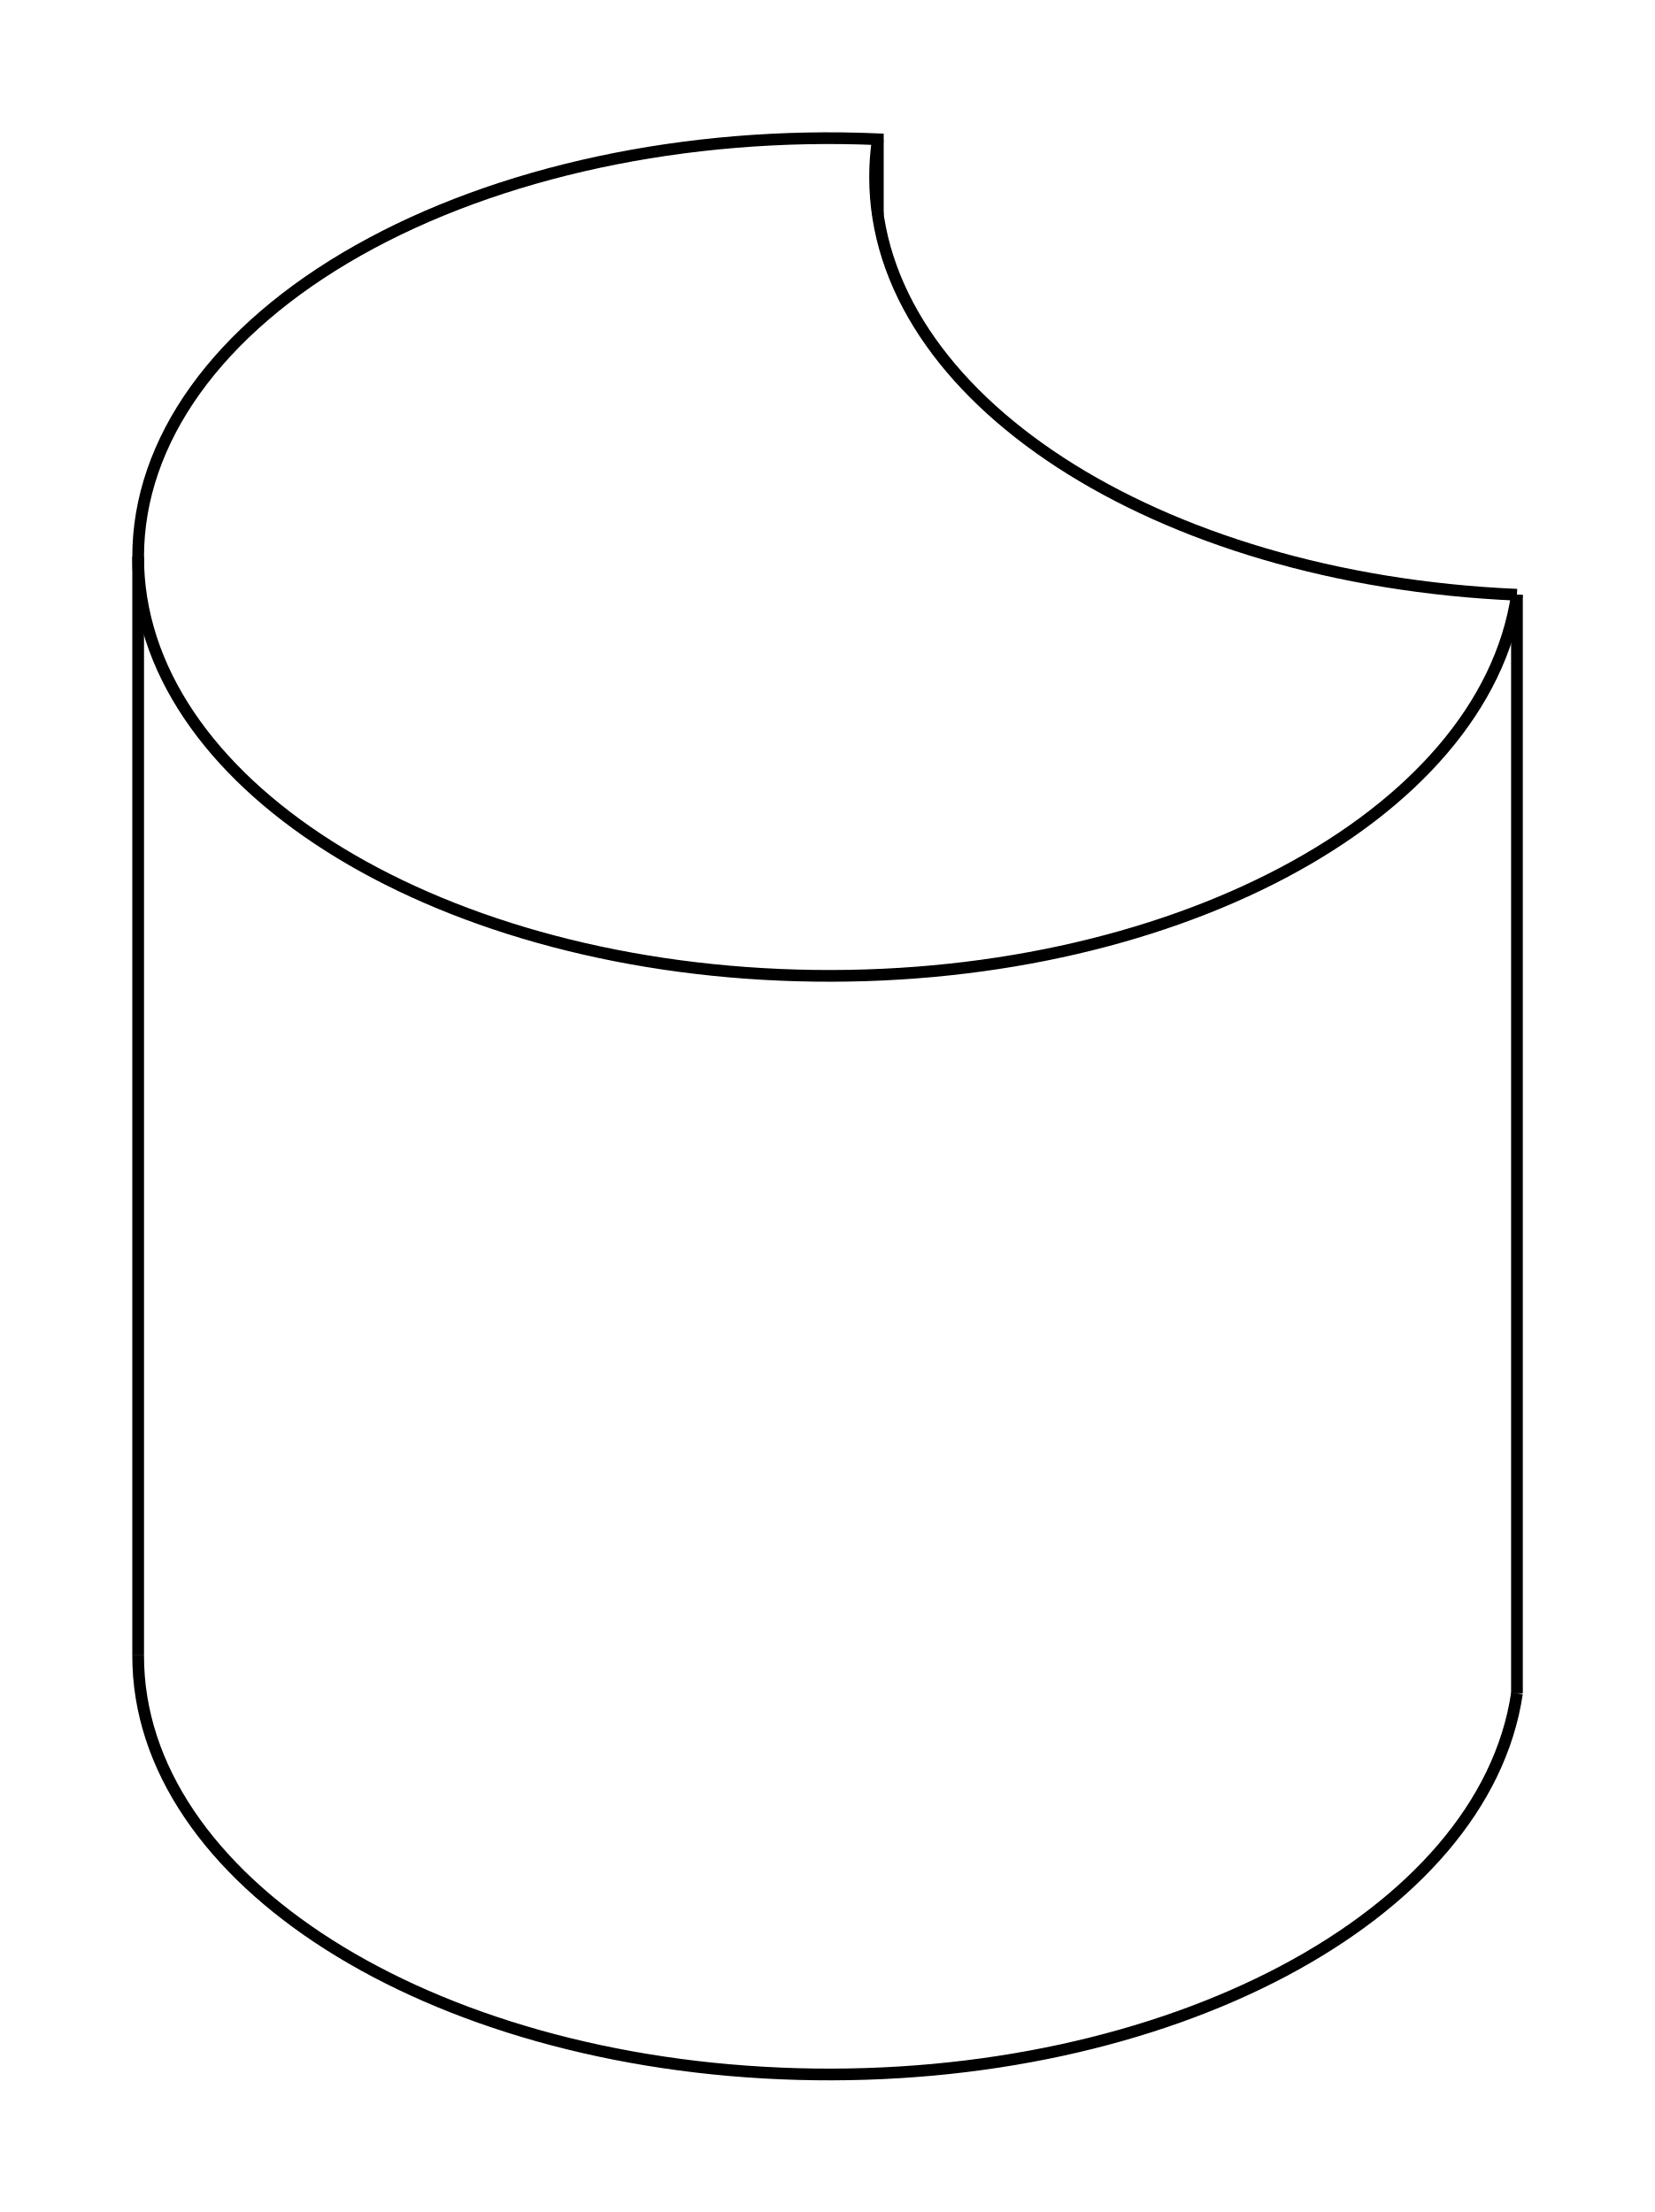
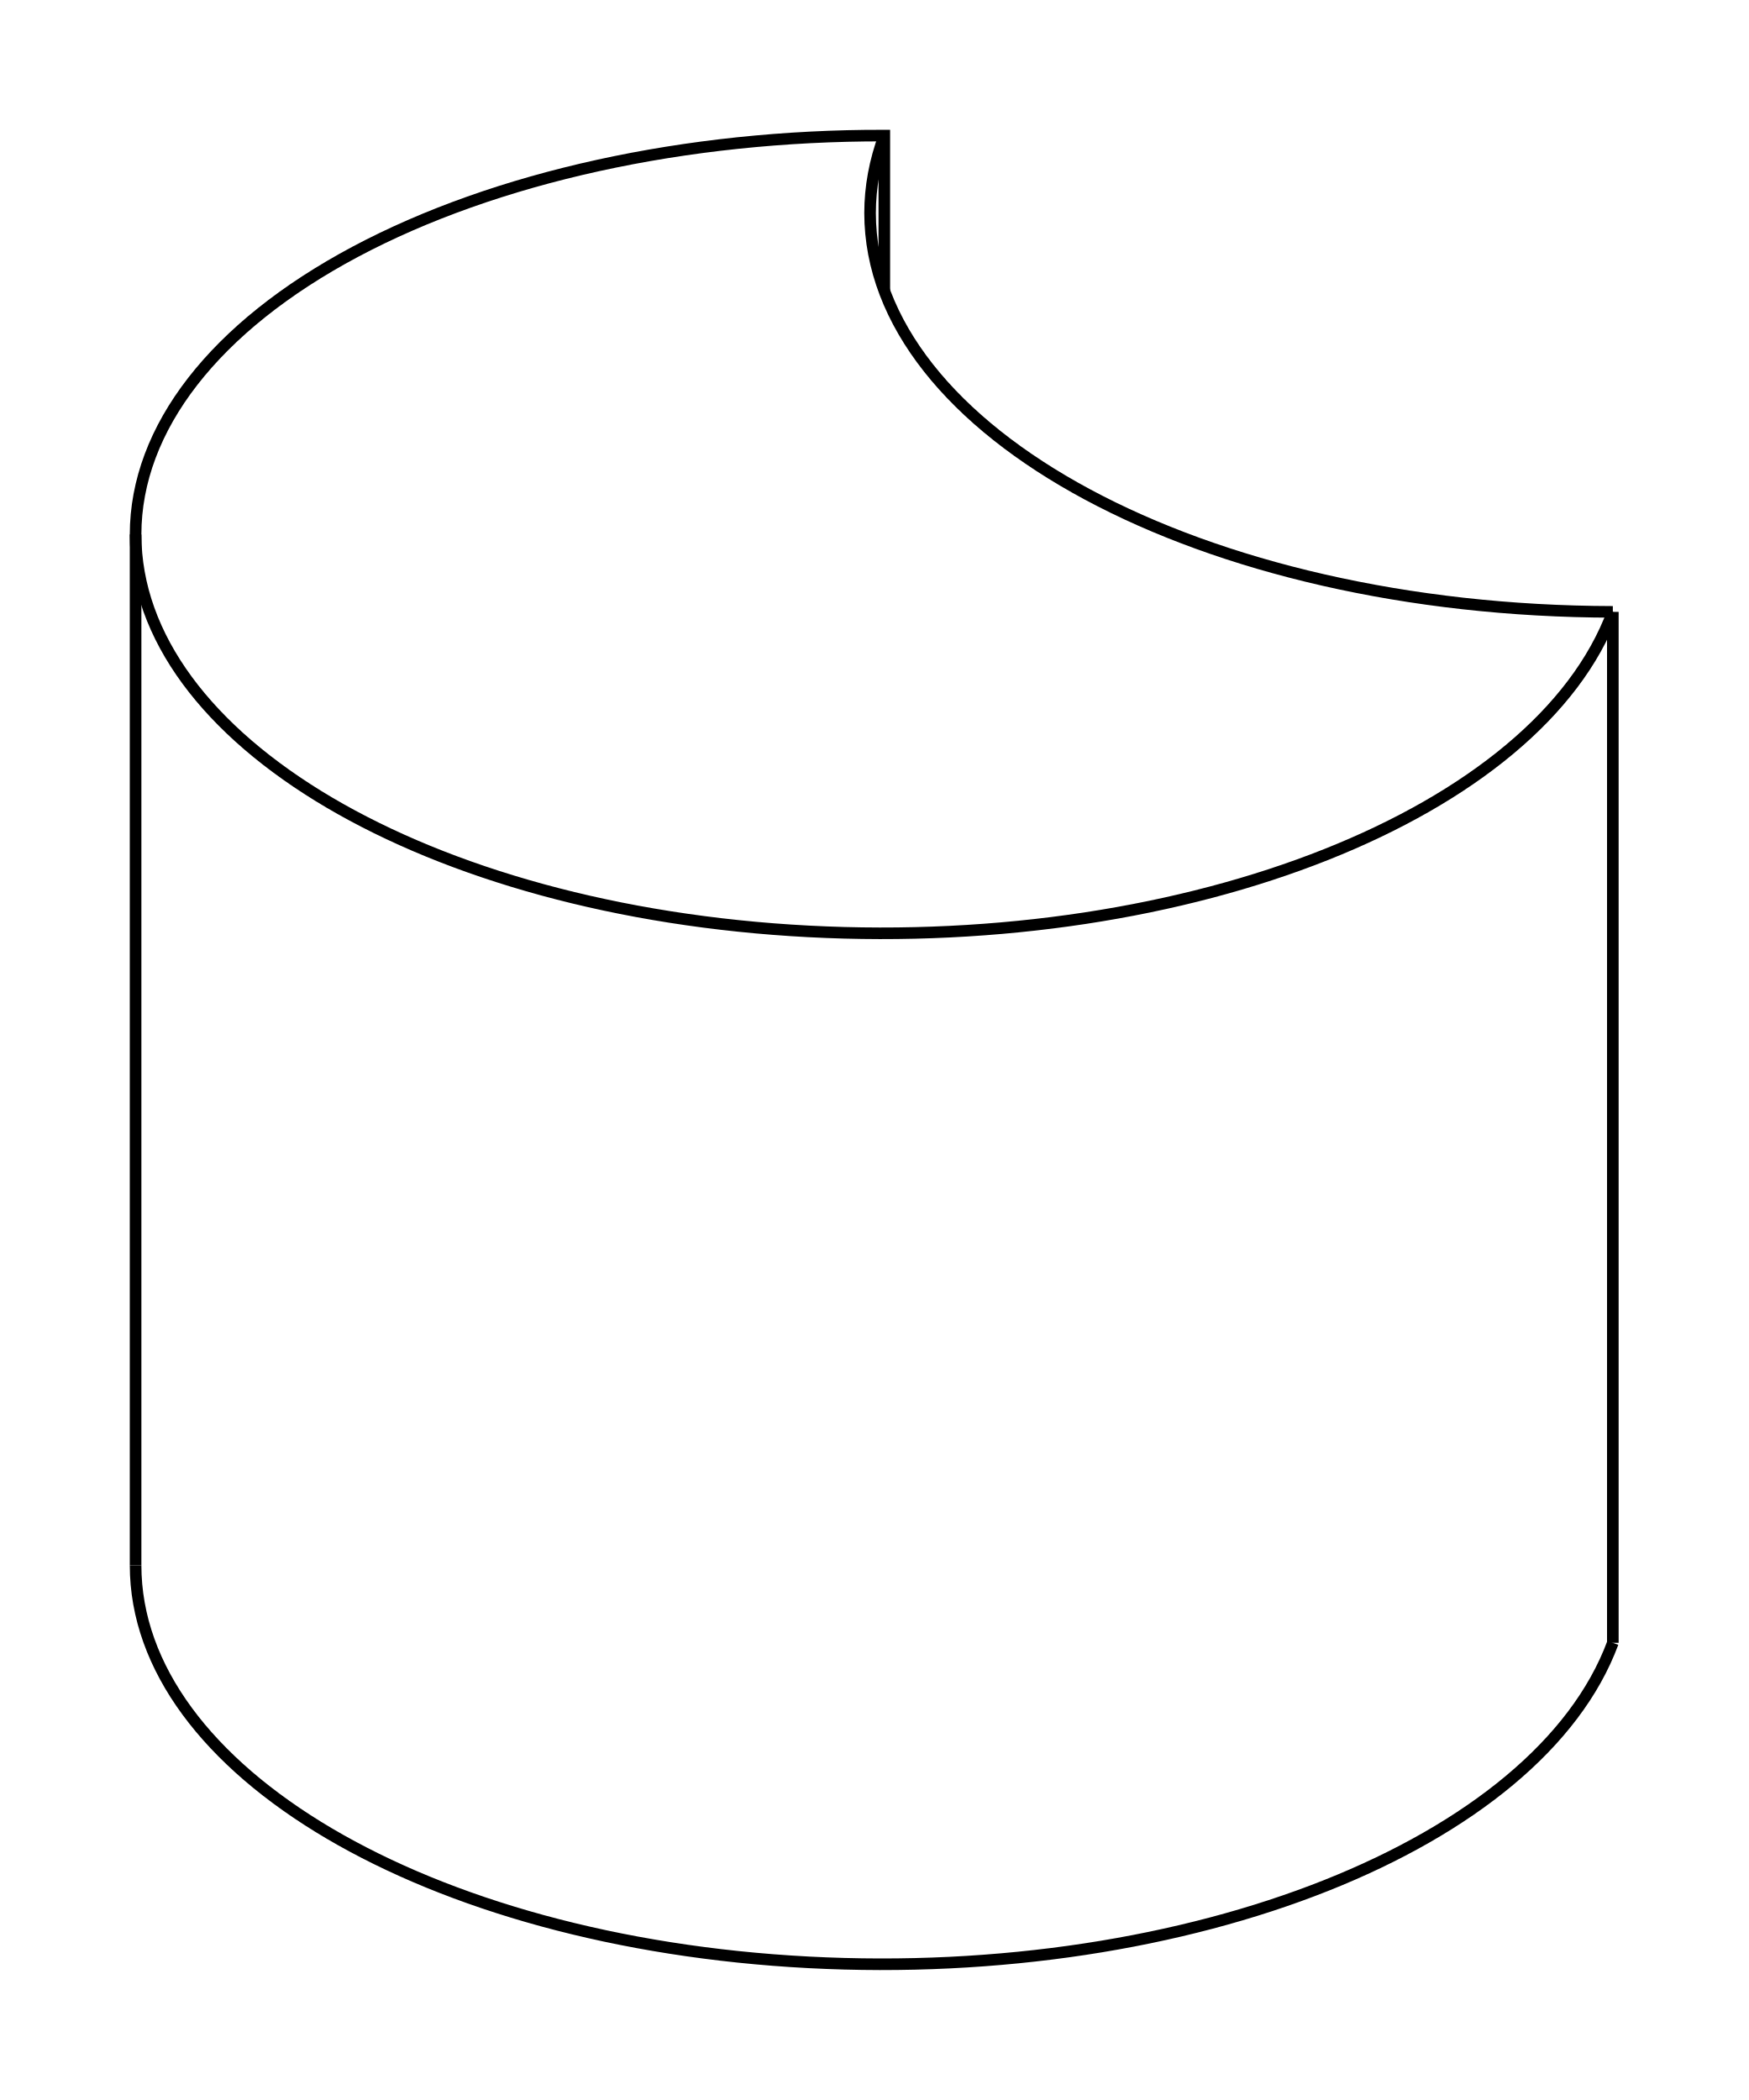
- <svg xmlns="http://www.w3.org/2000/svg" version="1.1" viewBox="-5.429 -8.302 11.979 16.015" fill="none" stroke="black" stroke-width="0.6%" vector-effect="non-scaling-stroke">
-   <path d="M -4.429 3.683 A 5 3.03 180 0 0 5.551 3.958" />
-   <path d="M 5.551 -3.996 L 5.551 3.958" />
-   <path d="M 5.551 -3.996 A 5 3.03 0 0 1 -4.429 -4.271 A 5 3.03 0 0 1 0.925 -7.294 L 0.925 -6.744" />
-   <path d="M 5.551 -3.996 A 5 3.03 360 0 1 0.905 -7.019 A 5 3.03 360 0 1 0.925 -7.294" />
-   <path d="M -4.429 -4.271 L -4.429 3.683" />
+ <svg xmlns="http://www.w3.org/2000/svg" version="1.1" viewBox="-5.726 -8.083 12.895 15.489" fill="none" stroke="black" stroke-width="0.6%" vector-effect="non-scaling-stroke">
+   <path d="M -4.726 3.463 A 5.5 2.943 180 0 0 6.169 4.034" />
+   <path d="M 6.169 -3.57 L 6.169 4.034" />
+   <path d="M 6.169 -3.57 A 5.5 2.943 360 0 1 -4.726 -4.141 A 5.5 2.943 360 0 1 0.796 -7.083 L 0.796 -5.941" />
+   <path d="M 6.169 -3.57 A 5.5 2.943 360 0 1 0.691 -6.512 A 5.5 2.943 360 0 1 0.796 -7.083" />
+   <path d="M -4.726 -4.141 L -4.726 3.463" />
</svg>
